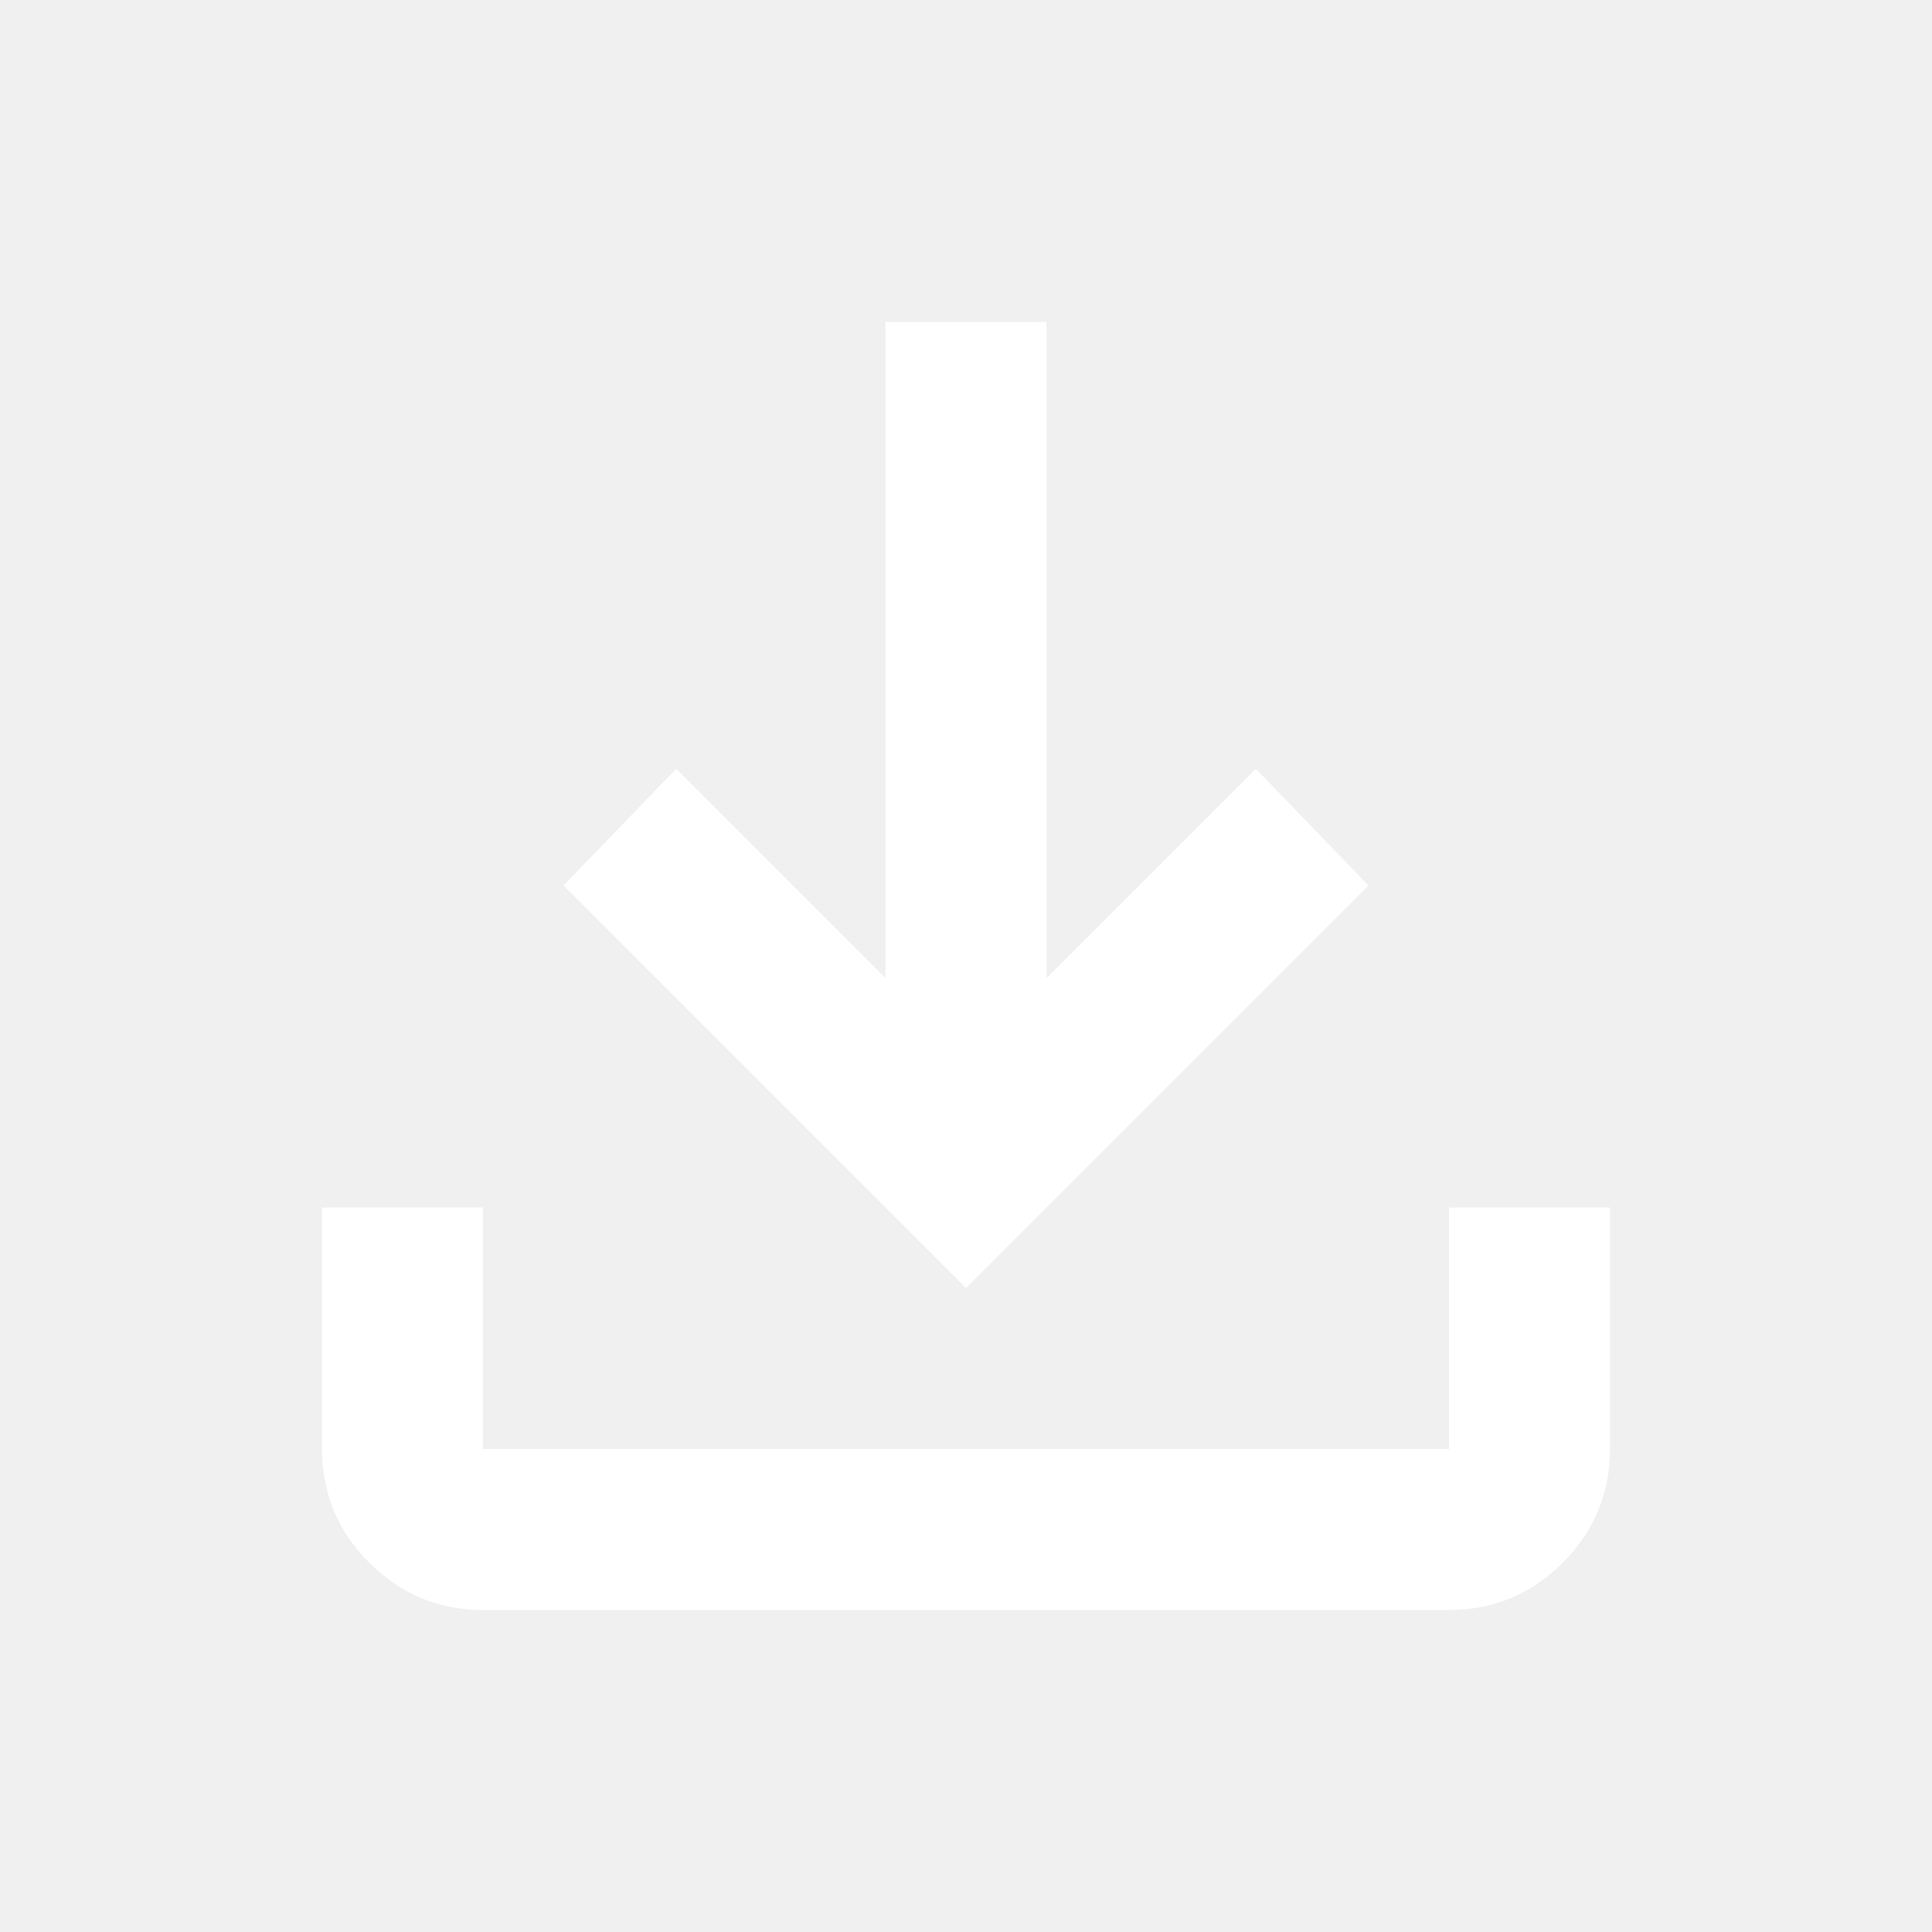
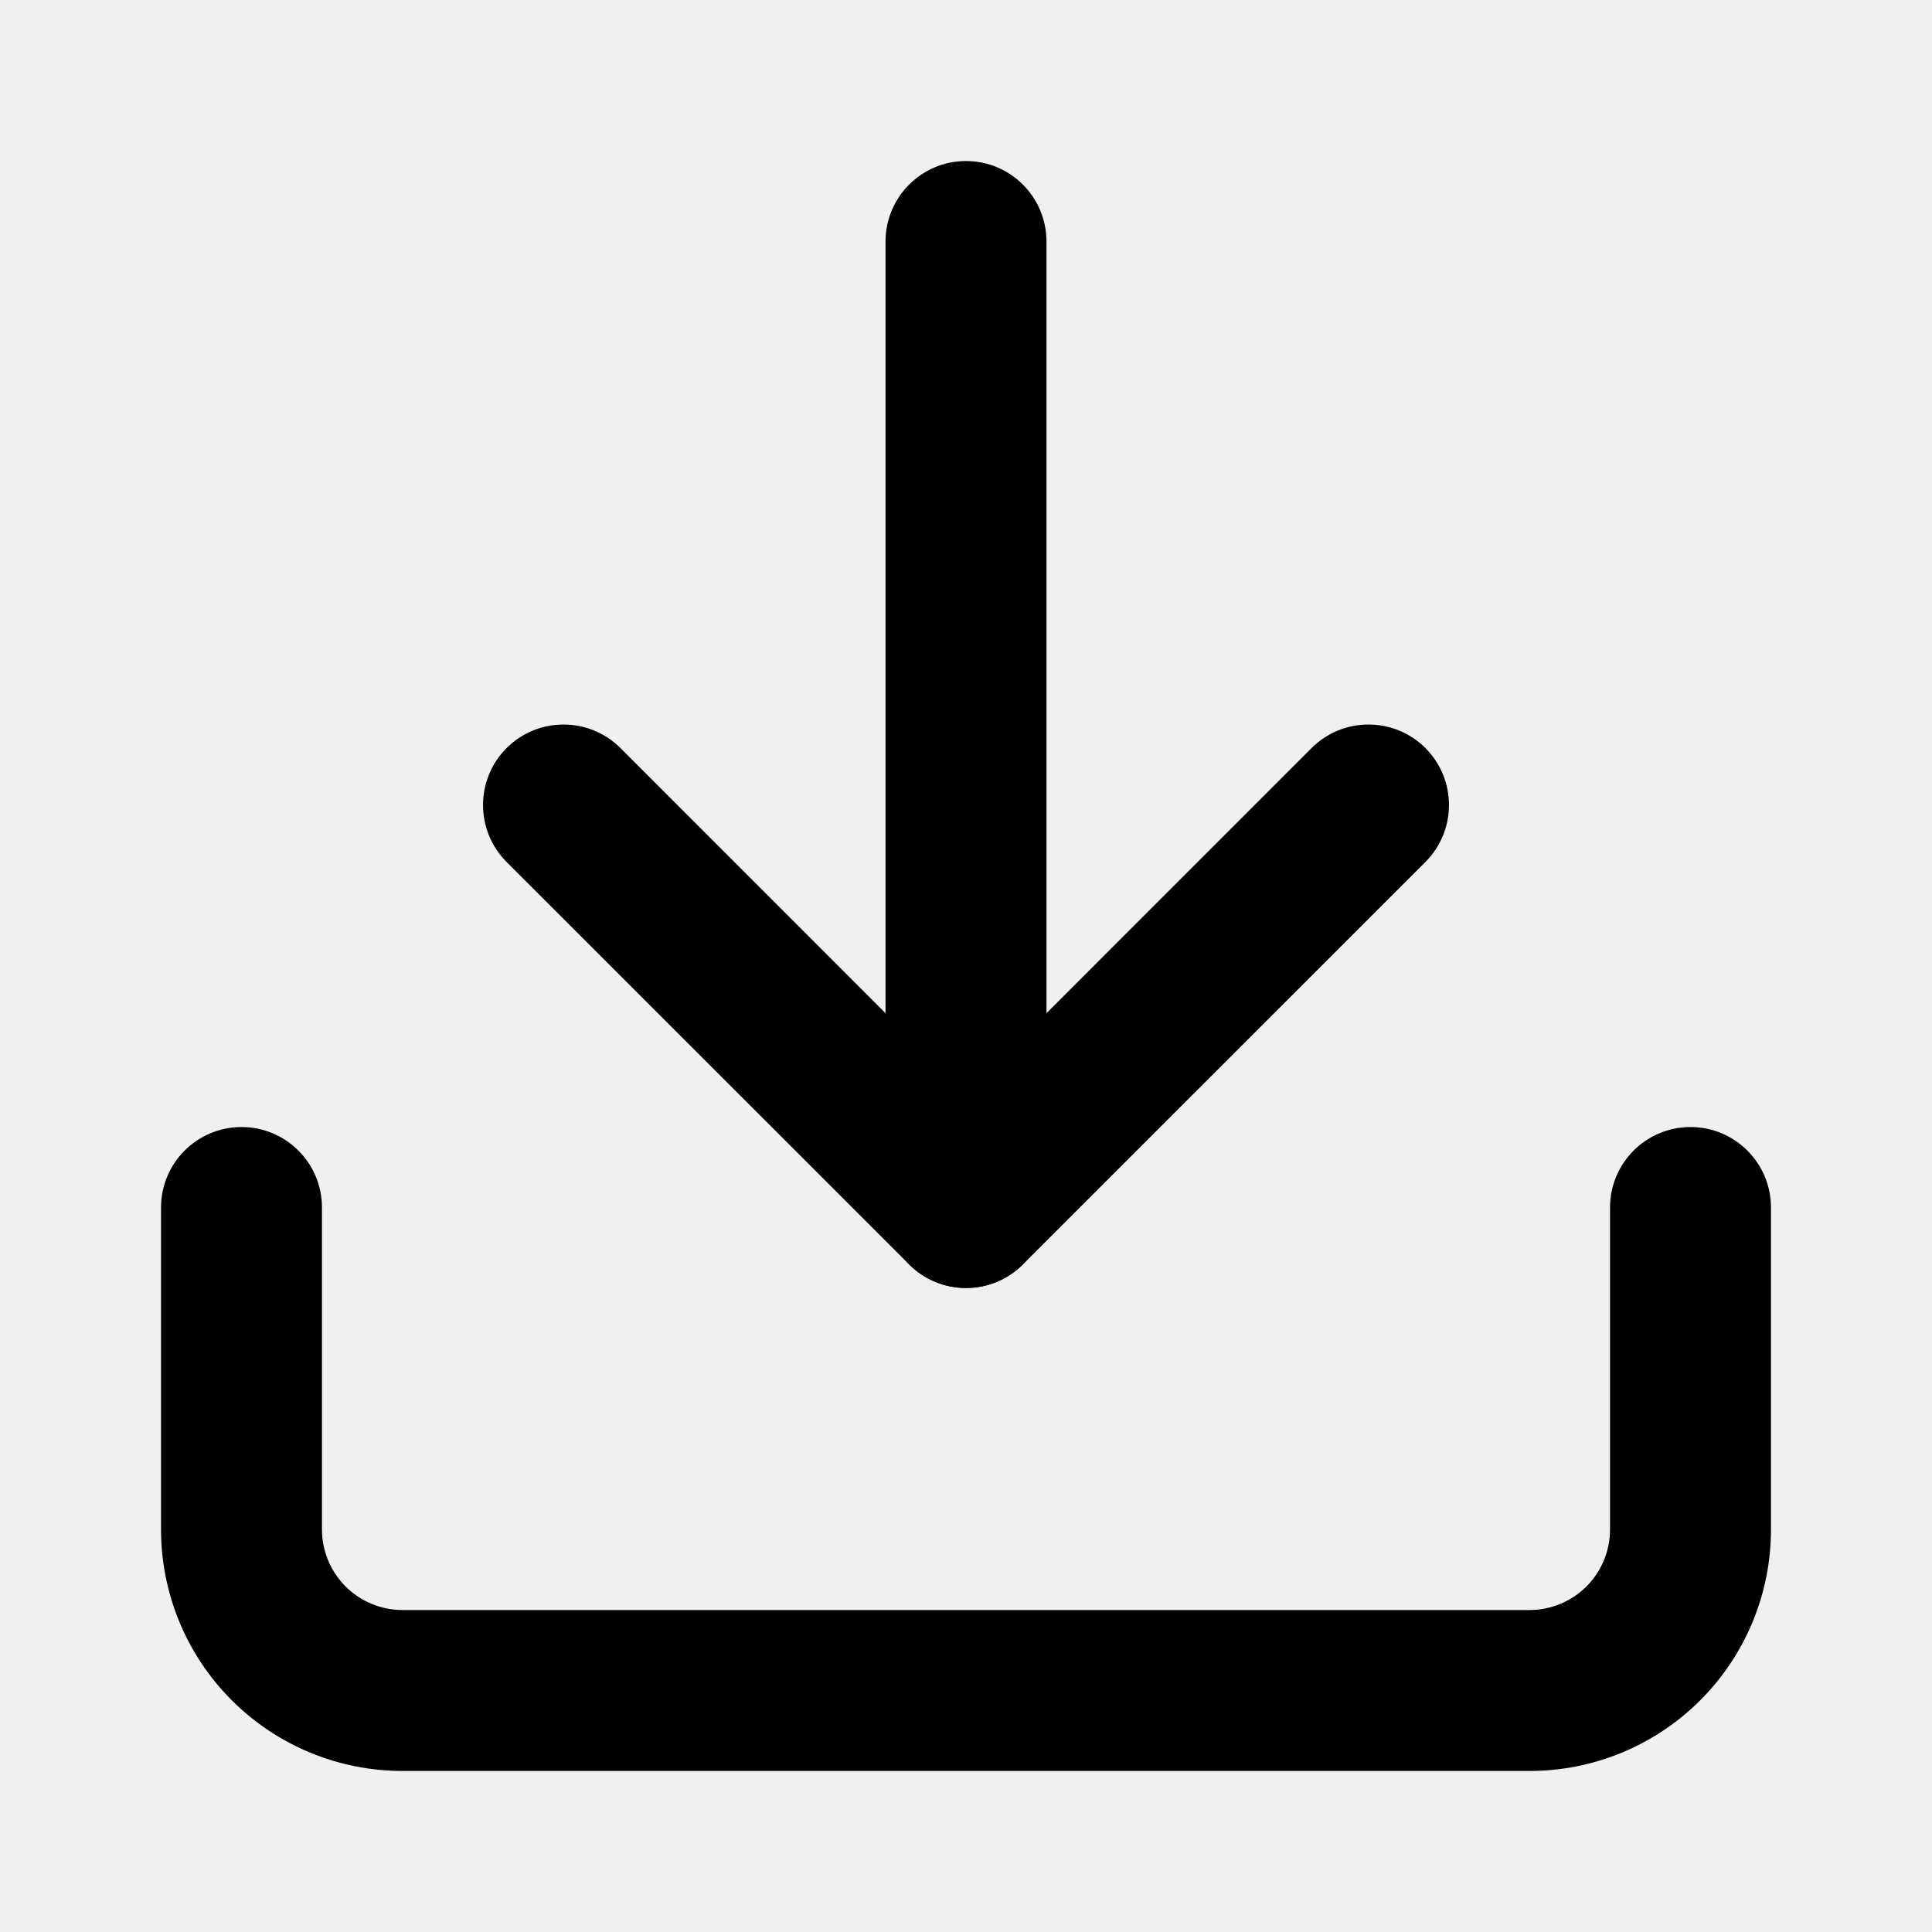
- <svg xmlns="http://www.w3.org/2000/svg" width="30" height="30" viewBox="0 0 30 30" fill="none">
-   <g clip-path="url(#clip0_575_614)">
-     <path d="M15 20L8.75 13.75L10.5 11.938L13.75 15.188V5H16.25V15.188L19.5 11.938L21.25 13.75L15 20ZM7.5 25C6.812 25 6.224 24.755 5.734 24.266C5.245 23.776 5 23.188 5 22.5V18.75H7.5V22.5H22.5V18.75H25V22.5C25 23.188 24.755 23.776 24.266 24.266C23.776 24.755 23.188 25 22.5 25H7.5Z" fill="white" />
-   </g>
-   <defs>
-     <clipPath id="clip0_575_614">
-       <rect width="30" height="30" fill="white" />
-     </clipPath>
-   </defs>
+ <svg xmlns="http://www.w3.org/2000/svg" width="20" height="20" viewBox="0 0 20 20" fill="none">
+   <path fill-rule="evenodd" clip-rule="evenodd" d="M2.5 11.667C2.96 11.667 3.333 12.04 3.333 12.5V15.833C3.333 16.054 3.421 16.266 3.577 16.423C3.734 16.579 3.946 16.667 4.167 16.667H15.833C16.054 16.667 16.266 16.579 16.423 16.423C16.579 16.266 16.667 16.054 16.667 15.833V12.5C16.667 12.04 17.04 11.667 17.5 11.667C17.96 11.667 18.333 12.04 18.333 12.5V15.833C18.333 16.497 18.07 17.132 17.601 17.601C17.132 18.07 16.497 18.333 15.833 18.333H4.167C3.504 18.333 2.868 18.07 2.399 17.601C1.93 17.132 1.667 16.497 1.667 15.833V12.5C1.667 12.04 2.04 11.667 2.5 11.667Z" fill="black" />
+   <path fill-rule="evenodd" clip-rule="evenodd" d="M5.244 7.744C5.57 7.419 6.097 7.419 6.423 7.744L10 11.322L13.577 7.744C13.903 7.419 14.431 7.419 14.756 7.744C15.081 8.07 15.081 8.597 14.756 8.923L10.589 13.089C10.264 13.415 9.736 13.415 9.411 13.089L5.244 8.923C4.919 8.597 4.919 8.07 5.244 7.744Z" fill="black" />
+   <path fill-rule="evenodd" clip-rule="evenodd" d="M10 1.667C10.46 1.667 10.833 2.04 10.833 2.5V12.5C10.833 12.96 10.46 13.333 10 13.333C9.54 13.333 9.167 12.96 9.167 12.5V2.5C9.167 2.04 9.54 1.667 10 1.667Z" fill="black" />
</svg>
